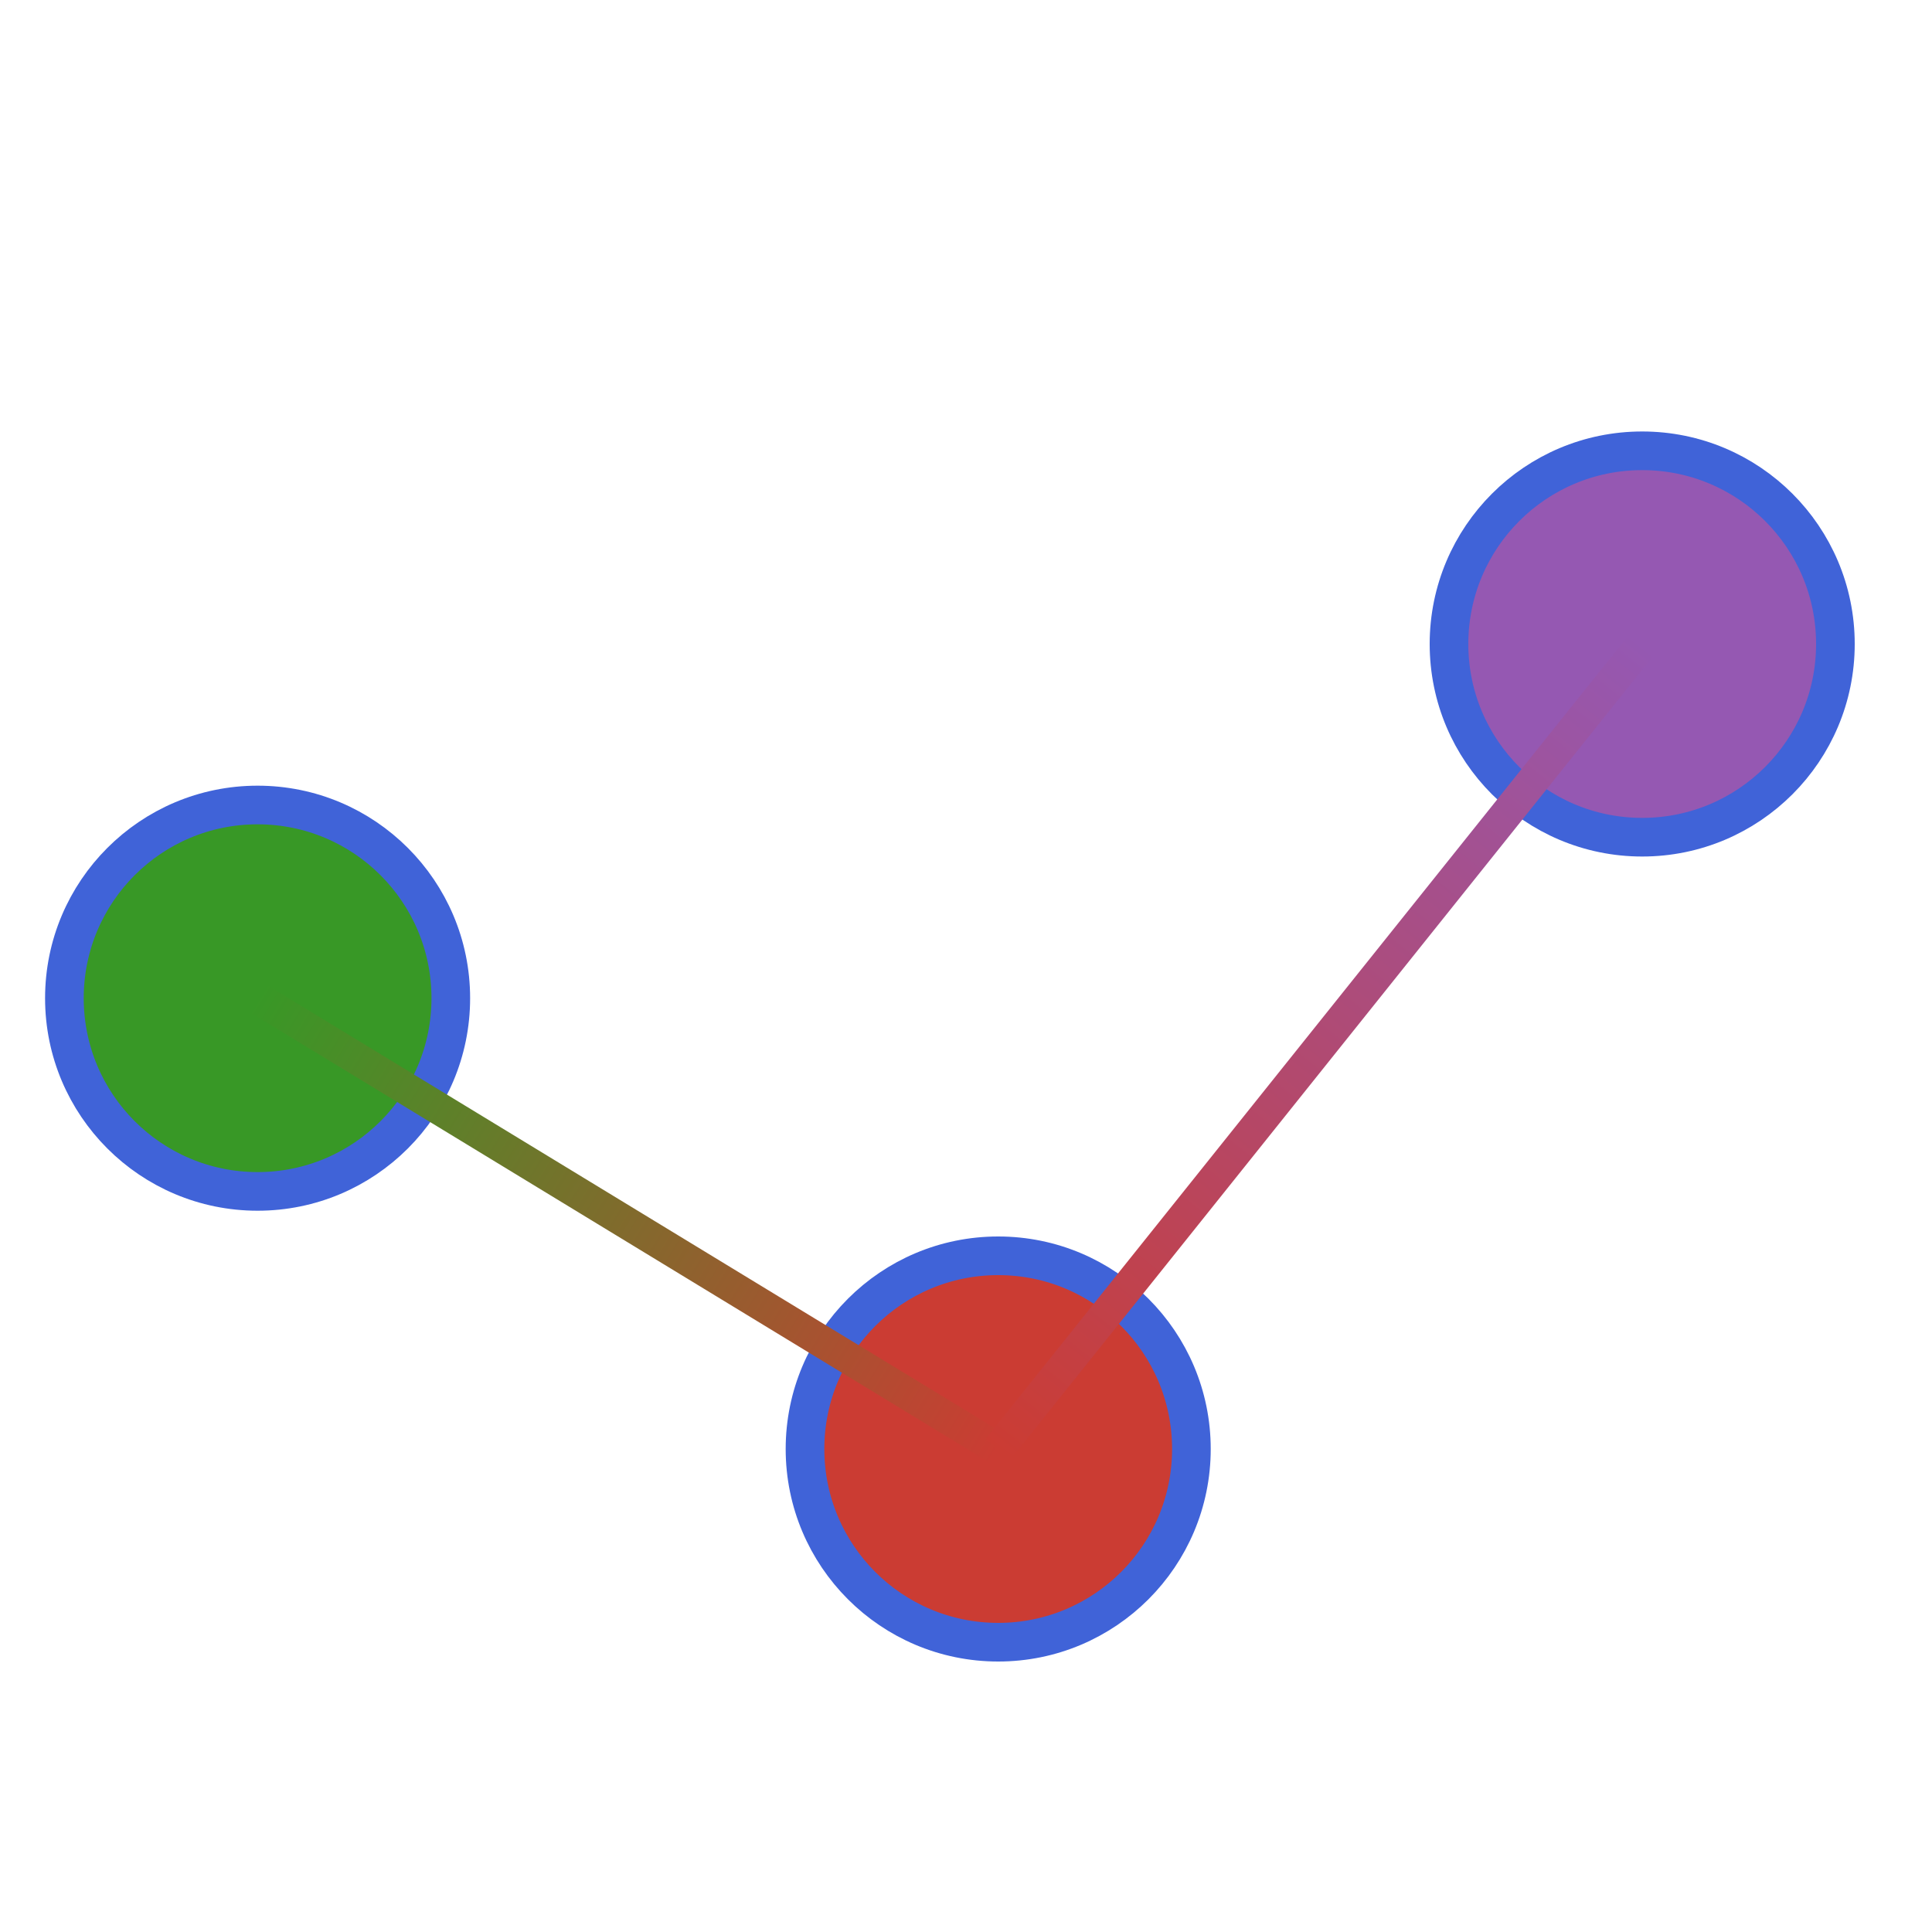
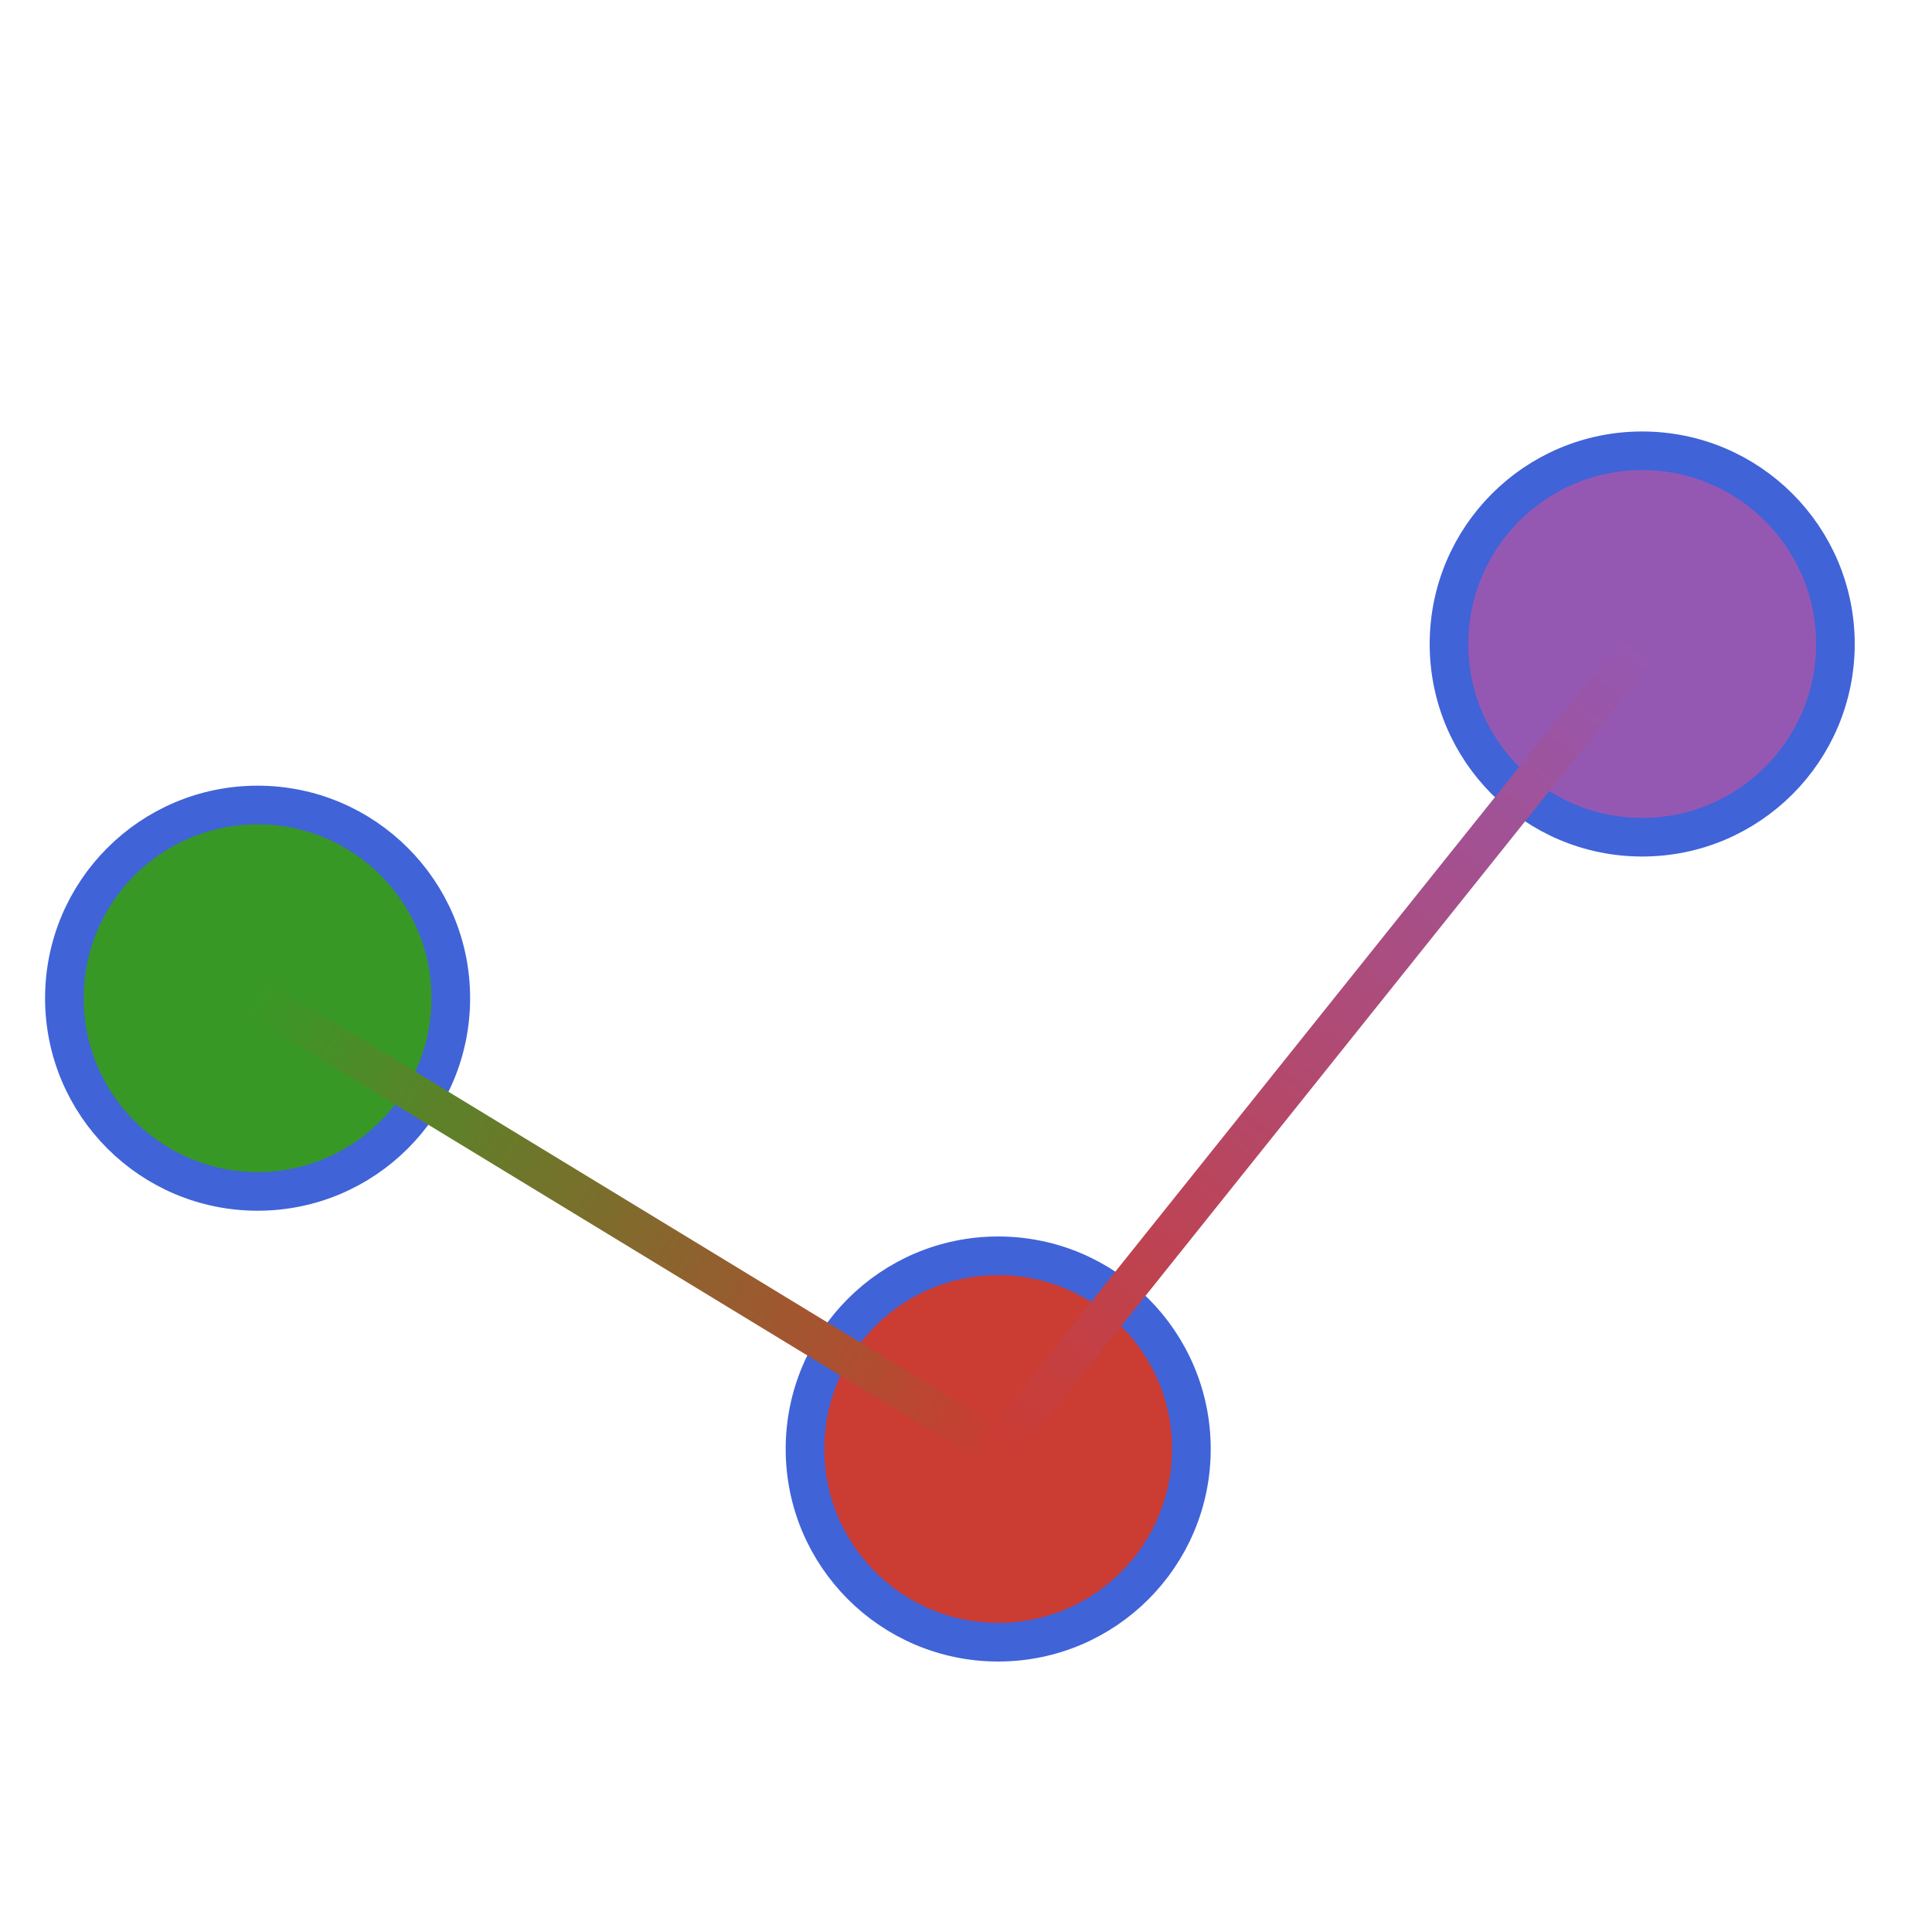
<svg xmlns="http://www.w3.org/2000/svg" width="600" height="600" viewBox="0 0 600 600">
  <defs>
    <linearGradient id="linear-pattern-0" gradientUnits="userSpaceOnUse" x1="-220" y1="10" x2="10" y2="150" gradientTransform="matrix(1, 0, 0, 1, 300, 300)">
      <stop offset="0" stop-color="rgb(22%, 59.6%, 14.9%)" stop-opacity="1" />
      <stop offset="1" stop-color="rgb(79.6%, 23.5%, 20%)" stop-opacity="1" />
    </linearGradient>
    <linearGradient id="linear-pattern-1" gradientUnits="userSpaceOnUse" x1="10" y1="150" x2="210" y2="-100" gradientTransform="matrix(1, 0, 0, 1, 300, 300)">
      <stop offset="0" stop-color="rgb(79.6%, 23.5%, 20%)" stop-opacity="1" />
      <stop offset="1" stop-color="rgb(58.4%, 34.5%, 69.8%)" stop-opacity="1" />
    </linearGradient>
  </defs>
  <path fill-rule="nonzero" fill="rgb(100%, 100%, 100%)" fill-opacity="1" d="M 600 300 L 599.539 361.625 L 598.148 387.016 L 595.828 406.297 L 592.566 422.297 L 588.355 436.094 L 583.18 448.234 L 577.016 459.023 L 569.836 468.668 L 561.605 477.293 L 552.27 484.996 L 541.766 491.844 L 530 497.879 L 516.852 503.145 L 502.137 507.664 L 485.586 511.461 L 466.77 514.547 L 444.949 516.938 L 418.656 518.641 L 384.031 519.66 L 300 520 L 215.969 519.66 L 181.344 518.641 L 155.051 516.938 L 133.23 514.547 L 114.414 511.461 L 97.863 507.664 L 83.148 503.145 L 70 497.879 L 58.234 491.844 L 47.73 484.996 L 38.395 477.293 L 30.164 468.668 L 22.984 459.023 L 16.82 448.234 L 11.645 436.094 L 7.434 422.297 L 4.172 406.297 L 1.852 387.016 L 0.461 361.625 L 0 300 L 0.461 238.375 L 1.852 212.984 L 4.172 193.703 L 7.434 177.703 L 11.645 163.906 L 16.82 151.766 L 22.984 140.977 L 30.164 131.332 L 38.395 122.707 L 47.73 115.004 L 58.234 108.156 L 70 102.121 L 83.148 96.855 L 97.863 92.336 L 114.414 88.539 L 133.23 85.453 L 155.051 83.062 L 181.344 81.359 L 215.969 80.34 L 300 80 L 384.031 80.34 L 418.656 81.359 L 444.949 83.062 L 466.77 85.453 L 485.586 88.539 L 502.137 92.336 L 516.852 96.855 L 530 102.121 L 541.766 108.156 L 552.27 115.004 L 561.605 122.707 L 569.836 131.332 L 577.016 140.977 L 583.18 151.766 L 588.355 163.906 L 592.566 177.703 L 595.828 193.703 L 598.148 212.984 L 599.539 238.375 Z M 600 300 " />
  <path fill-rule="nonzero" fill="rgb(22%, 59.6%, 14.9%)" fill-opacity="1" stroke-width="12" stroke-linecap="butt" stroke-linejoin="miter" stroke="rgb(25.1%, 38.8%, 84.7%)" stroke-opacity="1" stroke-miterlimit="10" d="M 140 310 C 140 343.137 113.137 370 80 370 C 46.863 370 20 343.137 20 310 C 20 276.863 46.863 250 80 250 C 113.137 250 140 276.863 140 310 Z M 140 310 " />
  <path fill-rule="nonzero" fill="rgb(79.6%, 23.5%, 20%)" fill-opacity="1" stroke-width="12" stroke-linecap="butt" stroke-linejoin="miter" stroke="rgb(25.1%, 38.8%, 84.7%)" stroke-opacity="1" stroke-miterlimit="10" d="M 370 450 C 370 483.137 343.137 510 310 510 C 276.863 510 250 483.137 250 450 C 250 416.863 276.863 390 310 390 C 343.137 390 370 416.863 370 450 Z M 370 450 " />
  <path fill-rule="nonzero" fill="rgb(58.4%, 34.5%, 69.8%)" fill-opacity="1" stroke-width="12" stroke-linecap="butt" stroke-linejoin="miter" stroke="rgb(25.1%, 38.8%, 84.7%)" stroke-opacity="1" stroke-miterlimit="10" d="M 570 200 C 570 233.137 543.137 260 510 260 C 476.863 260 450 233.137 450 200 C 450 166.863 476.863 140 510 140 C 543.137 140 570 166.863 570 200 Z M 570 200 " />
-   <path fill="none" stroke-width="10" stroke-linecap="butt" stroke-linejoin="miter" stroke="url(#linear-pattern-0)" stroke-miterlimit="10" d="M 80 310 L 310 450 " />
-   <path fill="none" stroke-width="10" stroke-linecap="butt" stroke-linejoin="miter" stroke="url(#linear-pattern-1)" stroke-miterlimit="10" d="M 310 450 L 510 200 " />
+   <path fill="none" stroke-width="12" stroke-linecap="butt" stroke-linejoin="miter" stroke="url(#linear-pattern-0)" stroke-miterlimit="10" d="M 80 310 L 310 450 " />
+   <path fill="none" stroke-width="12" stroke-linecap="butt" stroke-linejoin="miter" stroke="url(#linear-pattern-1)" stroke-miterlimit="10" d="M 310 450 L 510 200 " />
</svg>
